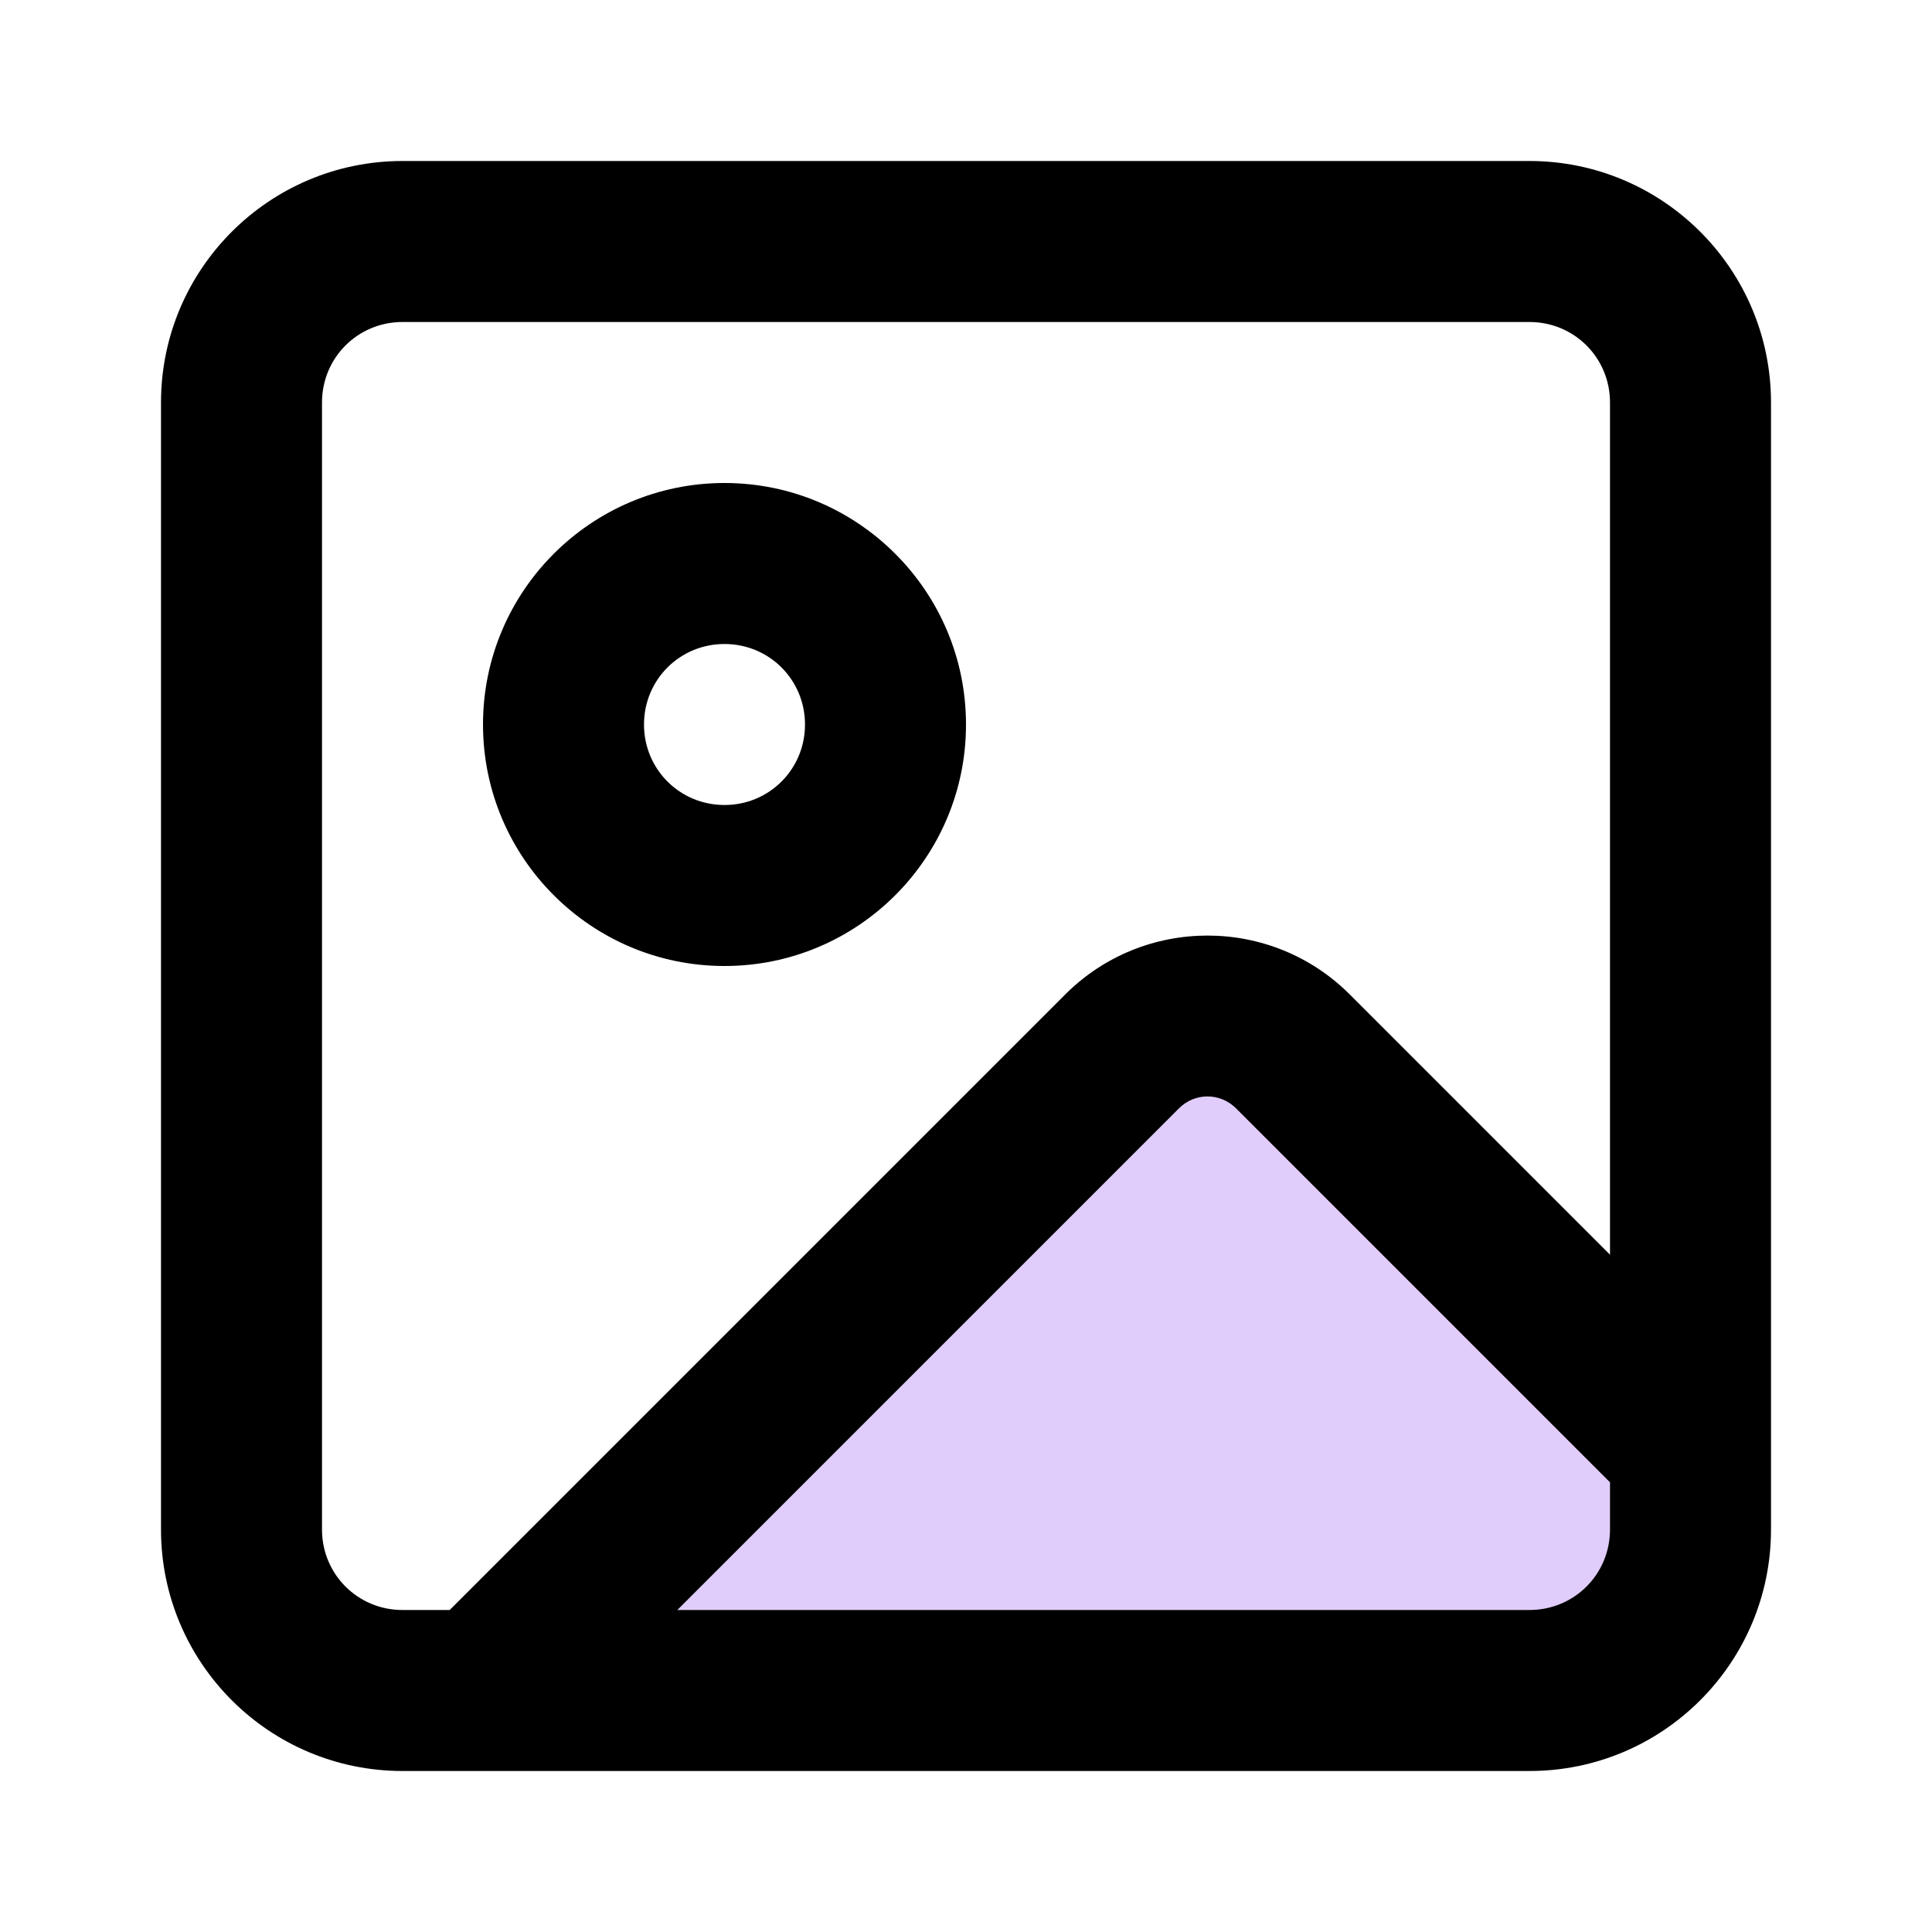
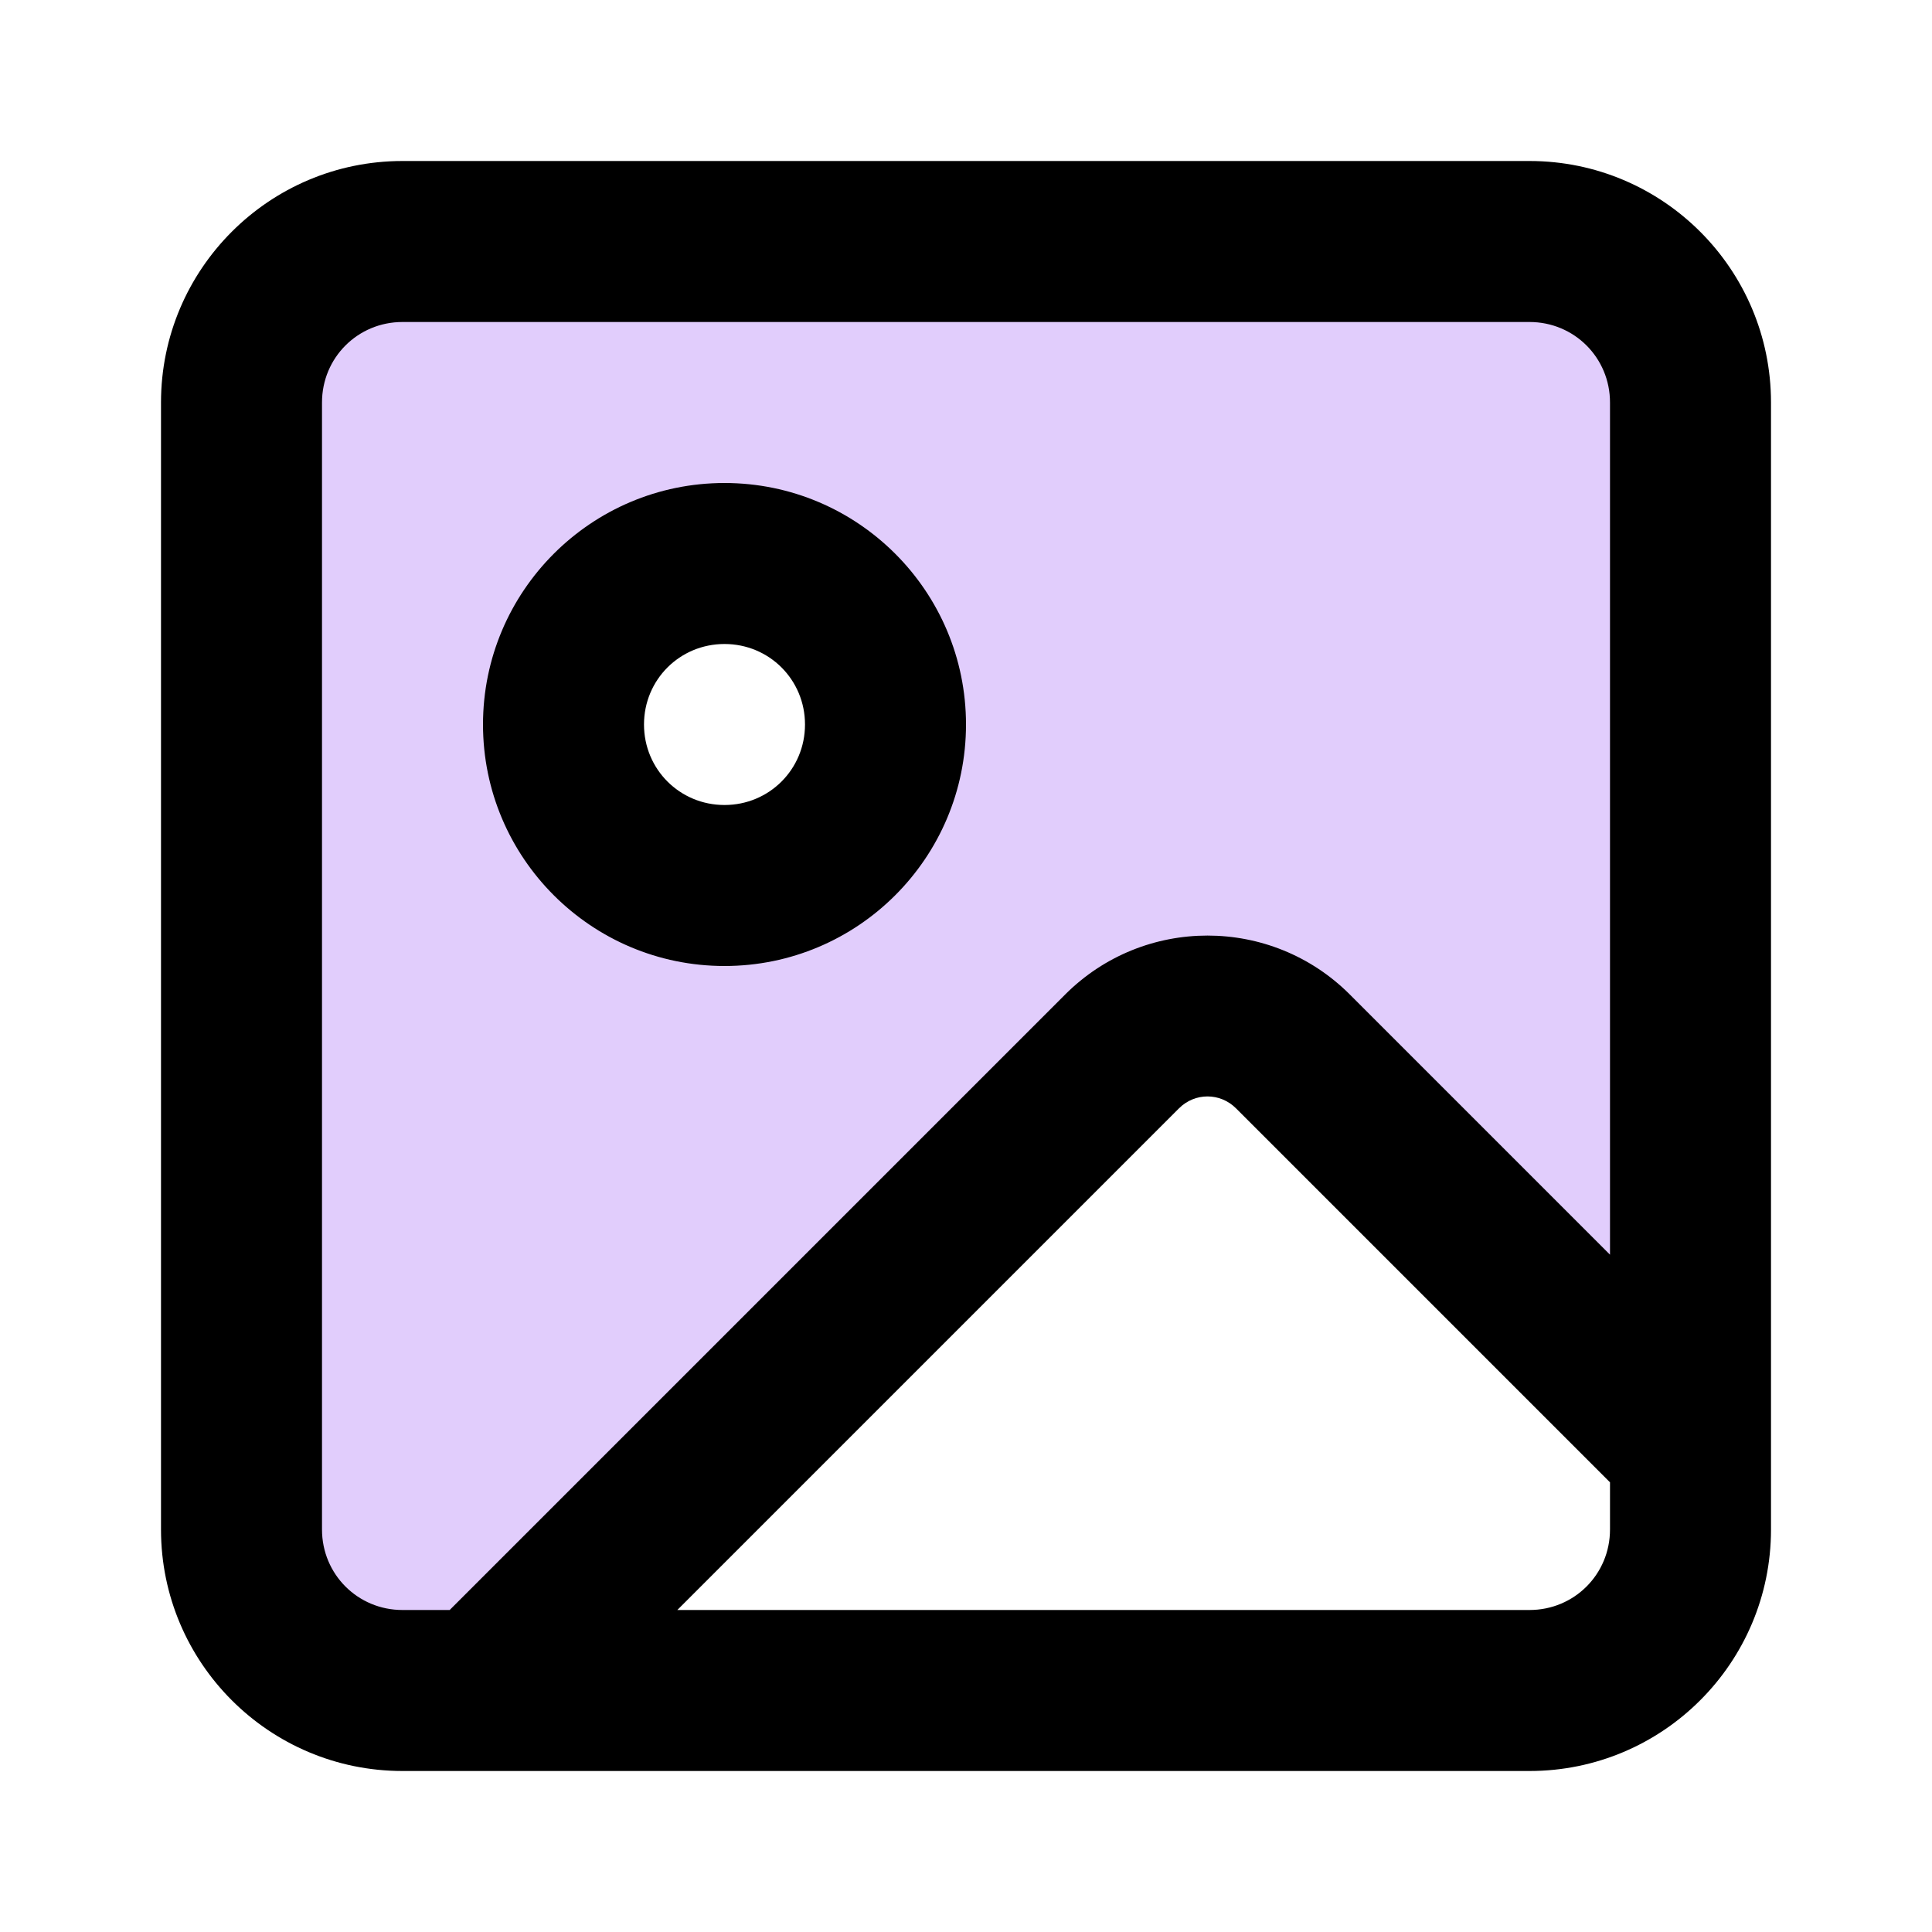
<svg xmlns="http://www.w3.org/2000/svg" width="24" height="24" viewBox="0 0 24 24" fill="none">
-   <path d="M6 21L13.939 13.061C14.525 12.475 15.475 12.475 16.061 13.061L21 18V19C21 20.105 20.105 21 19 21Z" fill="#8A38F5" fill-opacity="0.25" />
+   <path d="M6 21H5C3.895 21 3 20.105 3 19V5C3 3.895 3.895 3 5 3H19C20.105 3 21 3.895 21 5V18L16.061 13.061C15.475 12.475 14.525 12.475 13.939 13.061ZM11 9C11 7.895 10.105 7 9 7C7.895 7 7 7.895 7 9C7 10.105 7.895 11 9 11C10.105 11 11 10.105 11 9Z" fill="#8A38F5" fill-opacity="0.25" />
  <path d="M5 2H19C20.656 2 22 3.344 22 5V19C22 20.656 20.656 22 19 22H5C3.344 22 2 20.656 2 19V5C2 3.344 3.344 2 5 2ZM20 5C20 4.444 19.556 4 19 4H5C4.444 4 4 4.444 4 5V19C4 19.556 4.444 20 5 20H5.586L13.232 12.354C14.208 11.378 15.792 11.378 16.768 12.354L20 15.586ZM12 9C12 10.656 10.656 12 9 12C7.344 12 6 10.656 6 9C6 7.344 7.344 6 9 6C10.656 6 12 7.344 12 9ZM10 9C10 8.444 9.556 8 9 8C8.444 8 8 8.444 8 9C8 9.556 8.444 10 9 10C9.556 10 10 9.556 10 9ZM19 20C19.556 20 20 19.556 20 19V18.414L15.354 13.768C15.157 13.571 14.843 13.571 14.646 13.768L8.414 20Z" fill="black" />
</svg>
